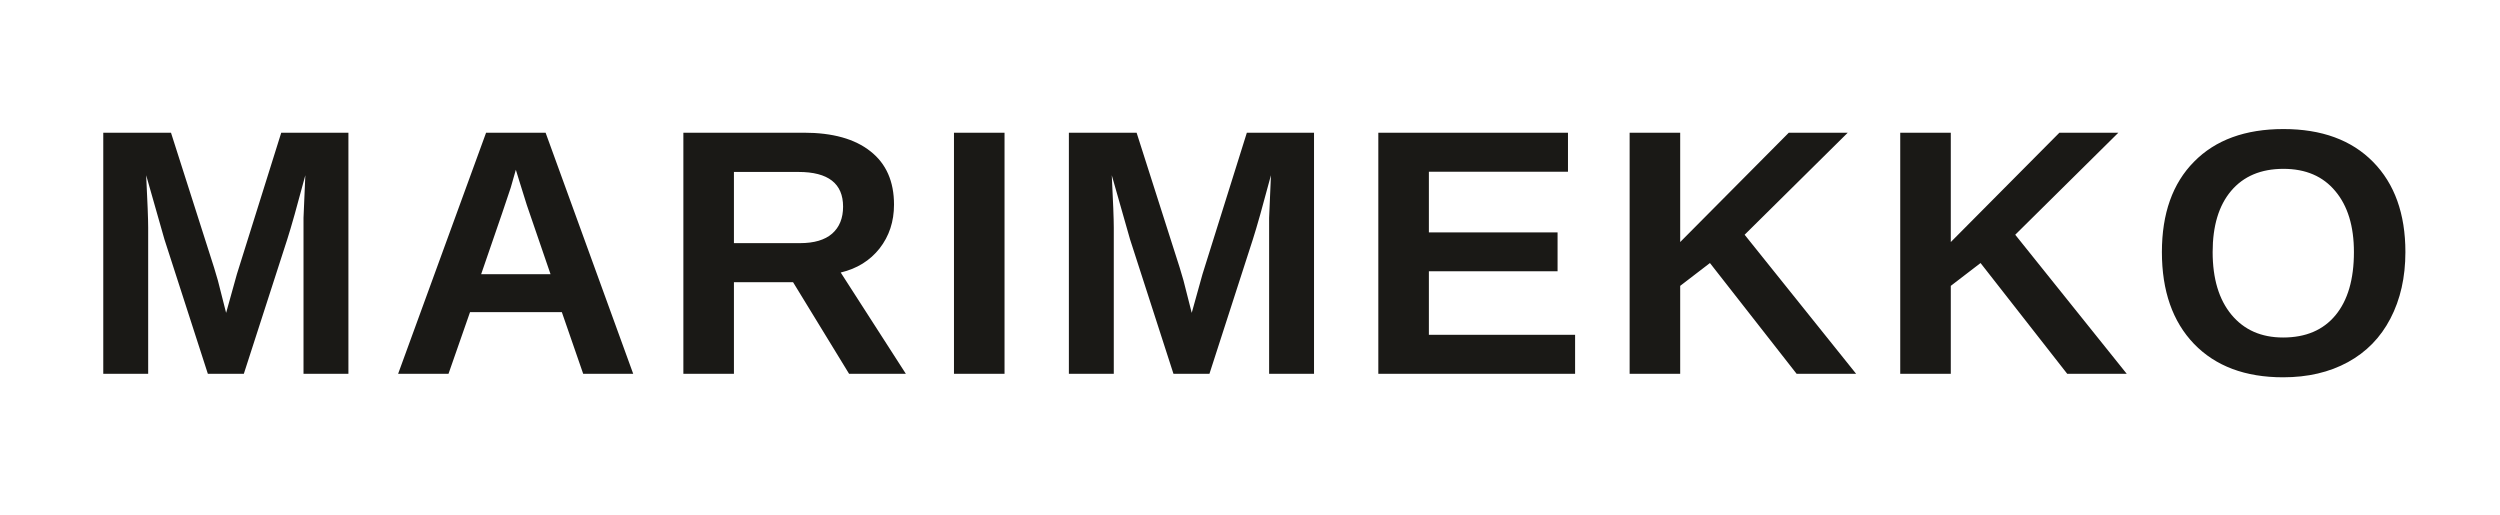
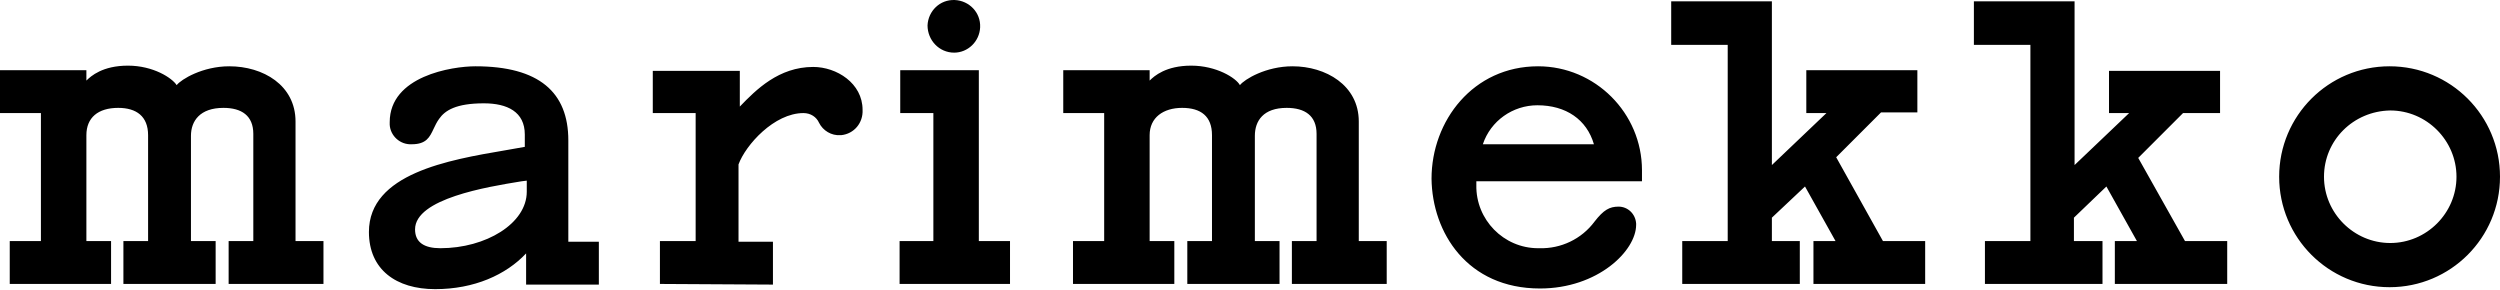
- <svg xmlns="http://www.w3.org/2000/svg" viewBox="0 0 214 44" role="img" aria-label="MARIMEKKO">
-   <text x="107" y="32" text-anchor="middle" font-family="'neue-haas-grotesk-display','Helvetica Neue',Arial,sans-serif" font-size="30" font-weight="600" letter-spacing="1.5" fill="#1a1916">MARIMEKKO</text>
+ <svg xmlns="http://www.w3.org/2000/svg" width="501" height="58" viewBox="0 0 501 58" fill="none">
+   <path fill-rule="evenodd" clip-rule="evenodd" d="M185.878 5.083C186.008 2.219 188.351 -0.125 191.344 0.005C194.208 0.135 196.551 2.479 196.421 5.474C196.291 8.338 193.948 10.551 191.214 10.551C188.221 10.551 185.878 8.077 185.878 5.083ZM397.781 56.902V48.309H406.893V8.989H395.568V0.266H415.744V33.076L426.678 22.66H422.644V14.197H444.9V22.66H437.482L428.5 31.644L437.873 48.309H446.333V56.902H423.814V48.309H428.239L422.122 37.372L415.614 43.622V48.309H421.34V56.902H397.781ZM132.249 56.902V48.309H139.408V22.66H130.818V14.197H148.259V21.358C151.514 17.973 156.069 13.416 162.968 13.416C167.654 13.416 172.86 16.671 172.86 22.009C172.991 24.613 171.168 26.826 168.565 27.087H168.435C166.613 27.217 164.92 26.175 164.14 24.613C163.619 23.441 162.448 22.66 161.016 22.66C155.158 22.66 149.431 29.04 147.999 32.946V48.439H154.898V57.032L132.249 56.902ZM337.121 48.309V56.902H360.681V48.309H355.085V43.622L361.723 37.372L367.841 48.309H363.415V56.902H385.804V48.309H377.344L367.971 31.513L376.953 22.53H384.24V14.067H361.984V22.66H366.019L355.085 33.076V0.266H334.908V8.989H346.233V48.309H337.121ZM83.177 45.965C83.177 48.569 84.999 49.741 88.253 49.741C97.364 49.741 105.565 44.794 105.565 38.414V36.2L104.523 36.331L104.224 36.38C97.689 37.445 83.177 39.812 83.177 45.965ZM101.253 30.119C89.937 32.047 73.932 34.774 73.932 46.486C73.932 54.038 79.399 57.944 87.209 57.944C95.019 57.944 101.397 55.079 105.432 50.783V57.032H120.01V48.439H113.892V28.128C113.892 18.493 108.035 13.285 95.279 13.285C90.593 13.285 78.097 15.238 78.097 24.483V25.003C78.228 27.217 80.18 29.04 82.523 28.909C85.441 28.909 86.113 27.479 86.901 25.801C87.203 25.159 87.522 24.48 87.99 23.832C89.161 22.139 91.374 20.707 96.971 20.707C101.657 20.707 105.171 22.399 105.171 26.956V29.43C103.962 29.658 102.643 29.883 101.253 30.119ZM478.871 13.285C466.634 13.285 456.743 23.181 456.743 35.419C456.743 47.658 466.634 57.553 478.871 57.553C491.106 57.553 501 47.658 501 35.419C501 23.181 491.106 13.285 478.871 13.285ZM465.728 35.419C465.728 42.71 471.714 48.699 479.005 48.699C486.292 48.699 492.279 42.71 492.279 35.419C492.279 28.128 486.292 22.139 479.005 22.139C471.584 22.269 465.728 28.128 465.728 35.419ZM319.421 28.909H297.163C298.724 24.222 303.149 21.097 308.096 21.097C313.823 21.097 317.988 23.962 319.421 28.909ZM286.879 35.81C286.879 24.222 295.21 13.285 308.227 13.285C319.679 13.285 329.052 22.66 329.052 34.117V34.508V36.331H295.859V37.112C295.732 44.012 301.328 49.741 308.227 49.741H308.487C312.783 49.871 316.948 47.918 319.549 44.403C321.374 42.059 322.544 41.408 324.366 41.408C326.187 41.408 327.751 42.841 327.882 44.794V45.054C327.882 50.262 320.201 57.813 308.618 57.813C294.037 57.813 287.009 46.616 286.879 35.81ZM180.278 48.309V56.902H202.406V48.309H196.158V14.066H180.408V22.66H187.047V48.309H180.278ZM1.952 56.902V48.309H8.2V22.66H0V14.067H17.312V16.15C18.223 15.238 20.566 13.155 25.642 13.155C30.719 13.155 34.493 15.629 35.404 17.061C36.316 15.889 40.611 13.285 45.948 13.285C52.716 13.285 59.224 17.061 59.224 24.352V48.309H64.822V56.902H45.818V48.309H50.764V26.826C50.764 23.18 48.421 21.618 44.776 21.618C40.09 21.618 38.268 24.222 38.268 27.217V48.309H43.214V56.902H24.731V48.309H29.677V27.087C29.677 23.311 27.334 21.618 23.69 21.618C19.655 21.618 17.312 23.571 17.312 27.087V48.309H22.258V56.902H1.952ZM215.028 48.309V56.902H235.334V48.309H230.387V27.087C230.387 23.571 233.121 21.618 236.896 21.618C240.67 21.618 242.883 23.311 242.883 27.087V48.309H237.937V56.902H256.42V48.309H251.474V27.217C251.474 24.222 253.166 21.618 257.852 21.618C261.496 21.618 263.84 23.18 263.84 26.826V48.309H258.893V56.902H277.897V48.309H272.3V24.352C272.3 17.061 265.662 13.285 259.024 13.285C253.687 13.285 249.392 15.889 248.48 17.061C247.699 15.629 243.794 13.155 238.718 13.155C233.641 13.155 231.299 15.238 230.387 16.15V14.067H213.076V22.66H221.276V48.309H215.028Z" fill="black" />
</svg>
